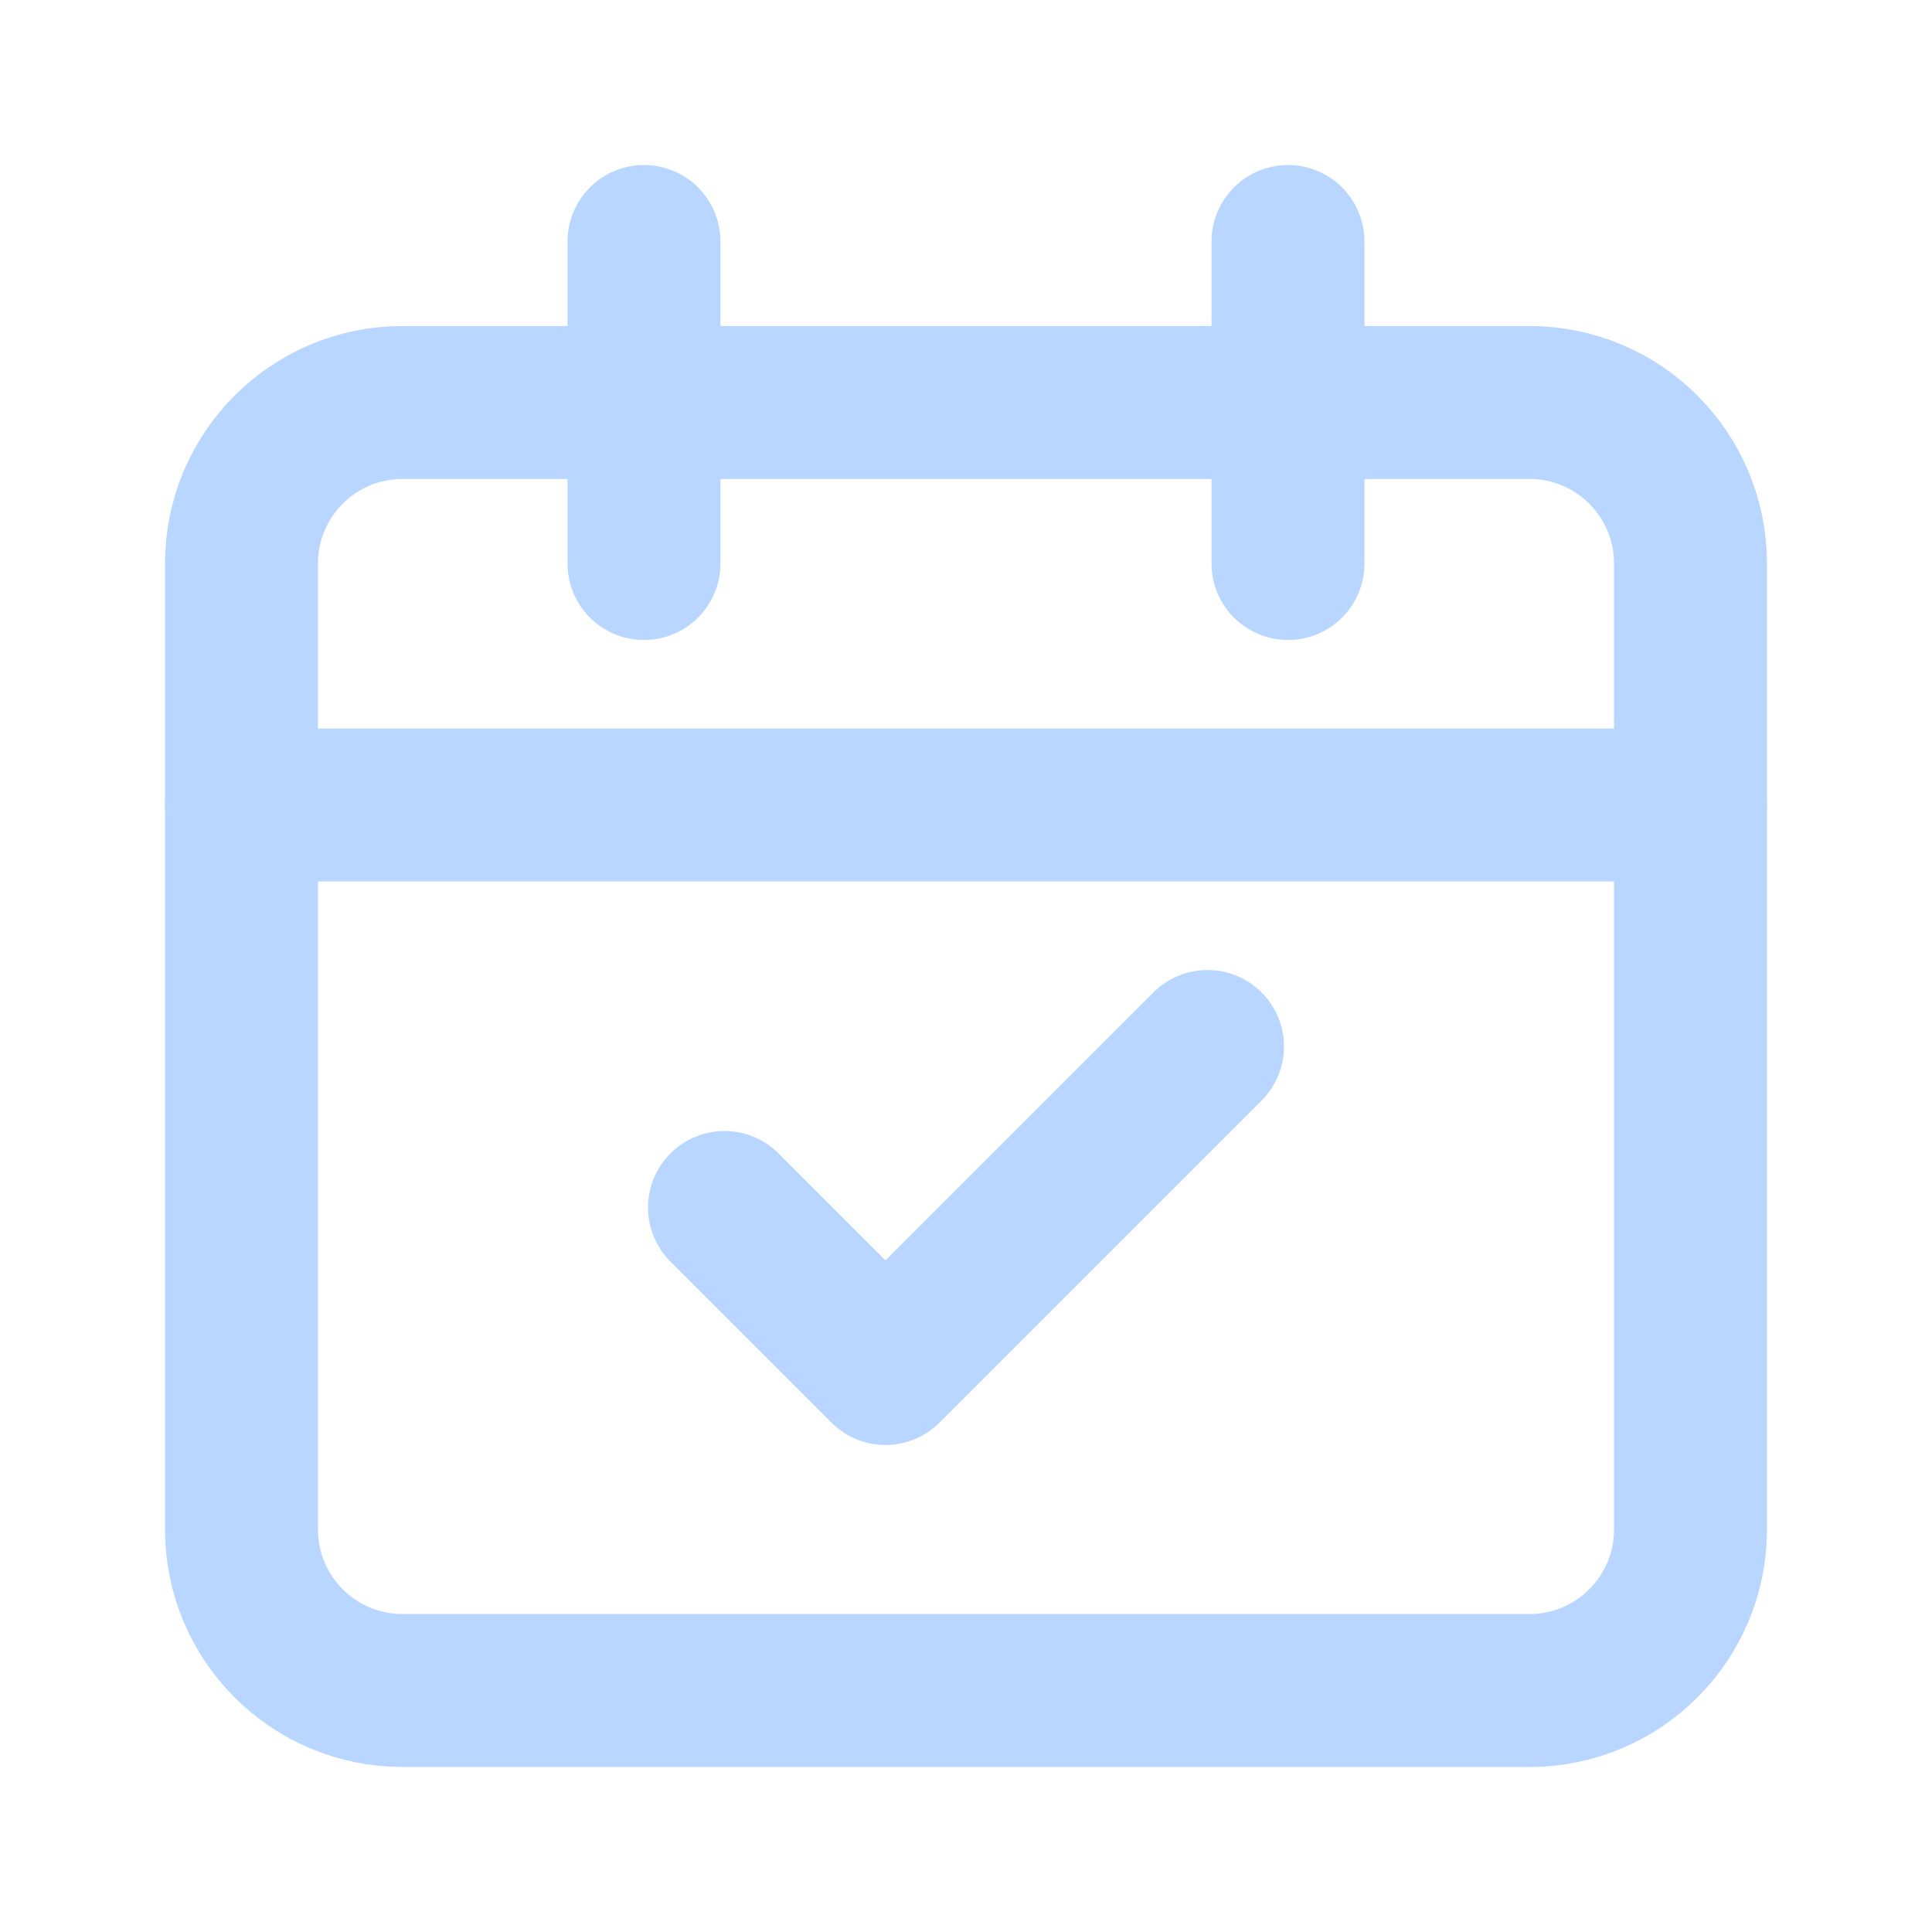
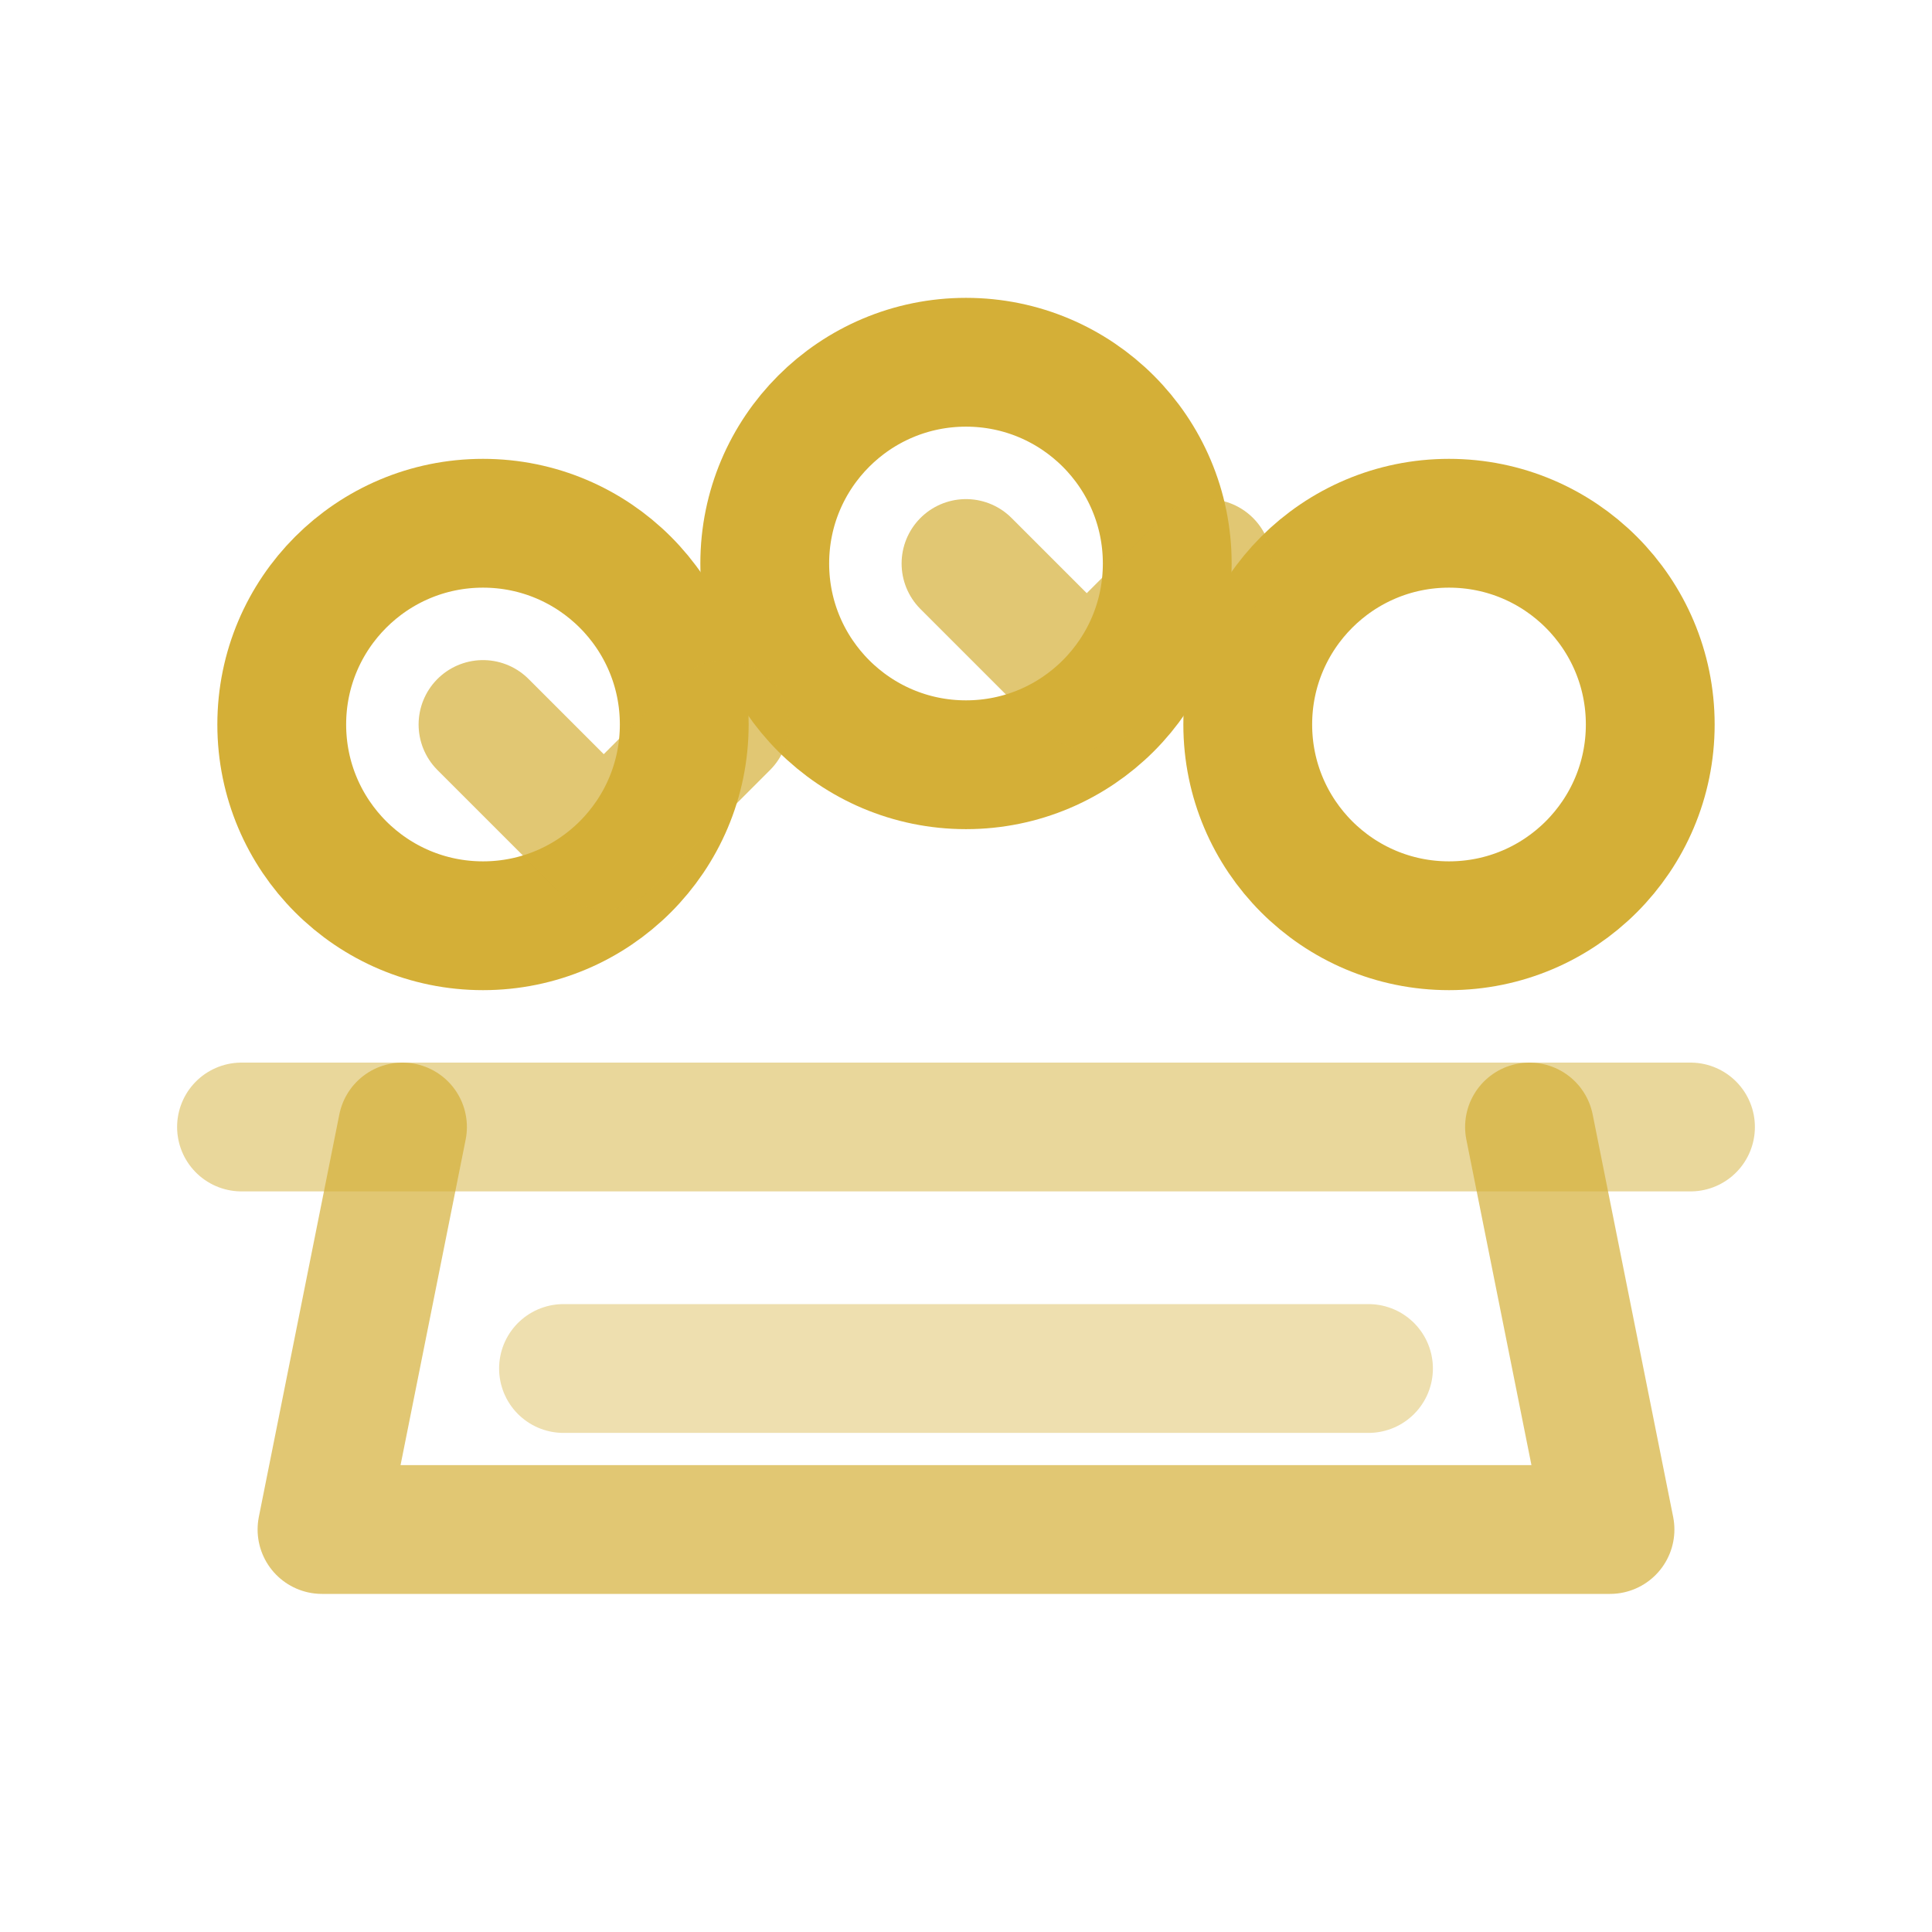
- <svg xmlns="http://www.w3.org/2000/svg" viewBox="0 0 24 24" fill="none" stroke="#b8d6ff" stroke-width="1.9" stroke-linecap="round" stroke-linejoin="round">
-   <rect x="3" y="5" width="18" height="16" rx="2" />
-   <path d="M8 3v4M16 3v4M3 10h18" />
-   <path d="m9 15 2 2 4-4" />
+ <svg xmlns="http://www.w3.org/2000/svg" viewBox="0 0 24 24" fill="none" stroke="#D4AF37" stroke-width="1.6" stroke-linecap="round" stroke-linejoin="round">
+   <circle cx="6" cy="9" r="2.5" />
+   <circle cx="12" cy="7" r="2.5" />
+   <circle cx="18" cy="9" r="2.5" />
+   <path d="M6 9l1.5 1.5L9 9" opacity="0.7" />
+   <path d="M12 7l1.5 1.5L15 7" opacity="0.7" />
+   <path d="M3 14h18" opacity="0.5" />
+   <path d="M5 14l-1 5h16l-1-5" opacity="0.7" />
+   <path d="M7 17h10" opacity="0.4" />
</svg>
